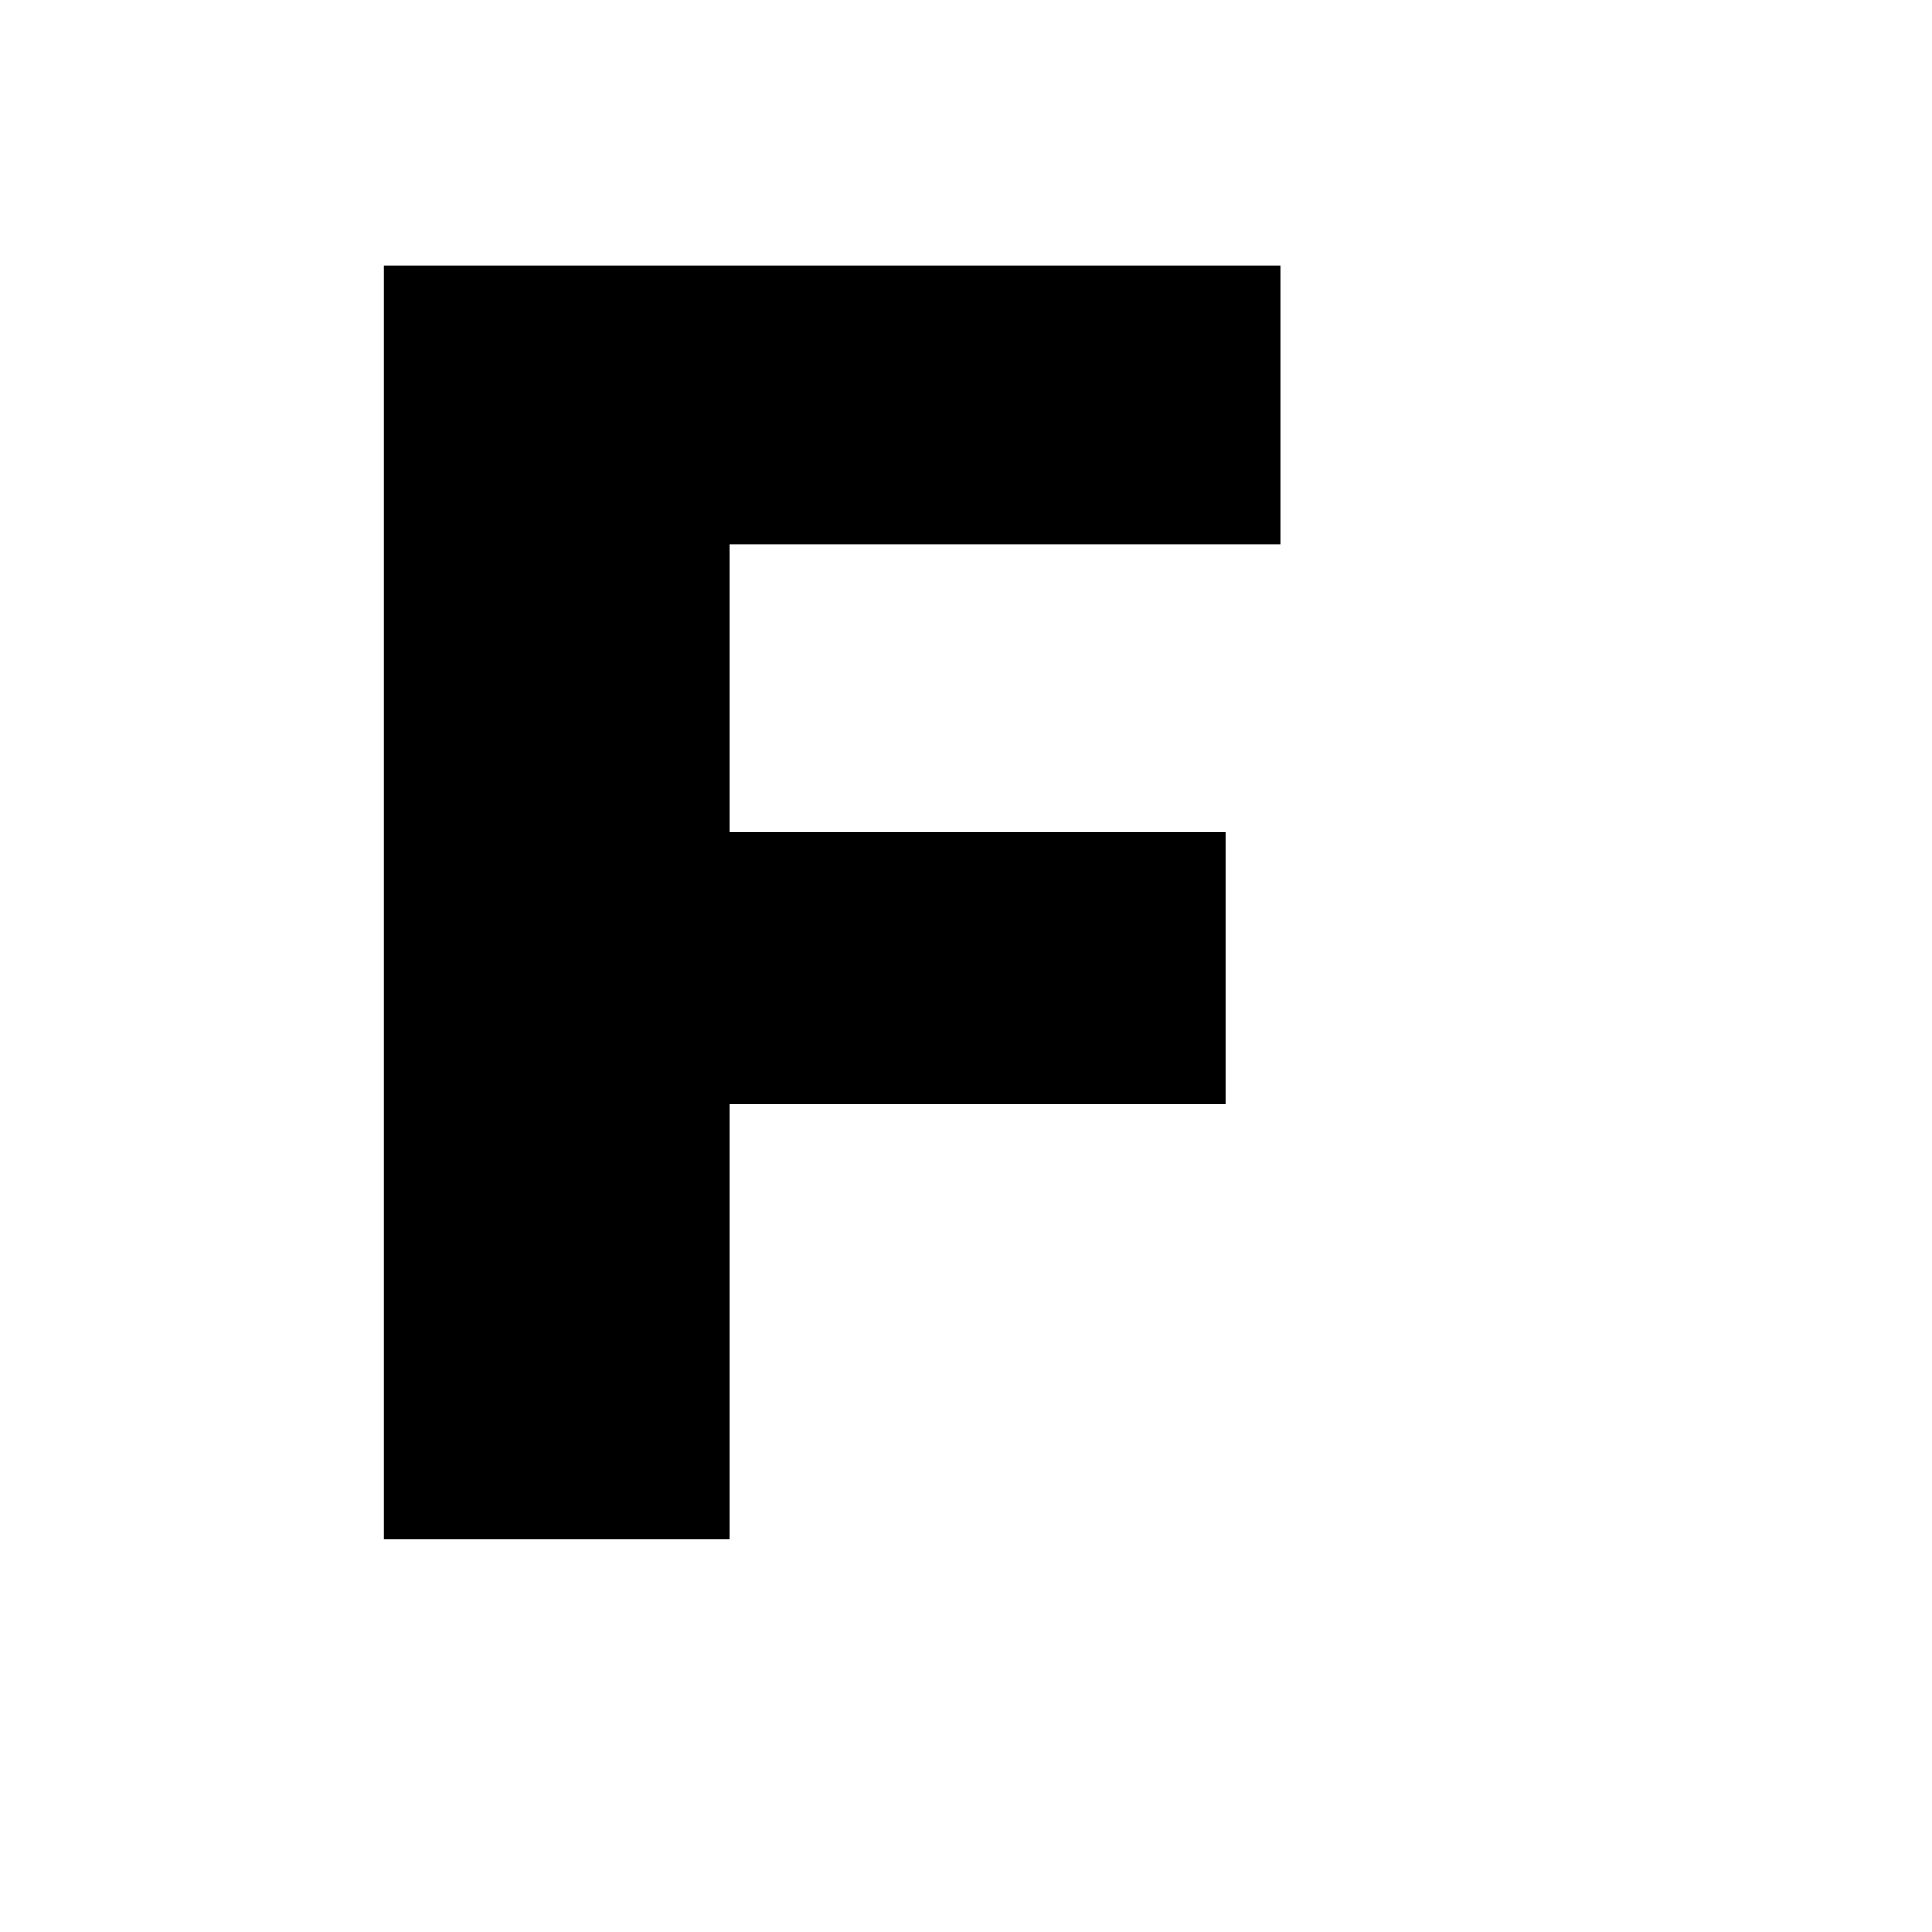
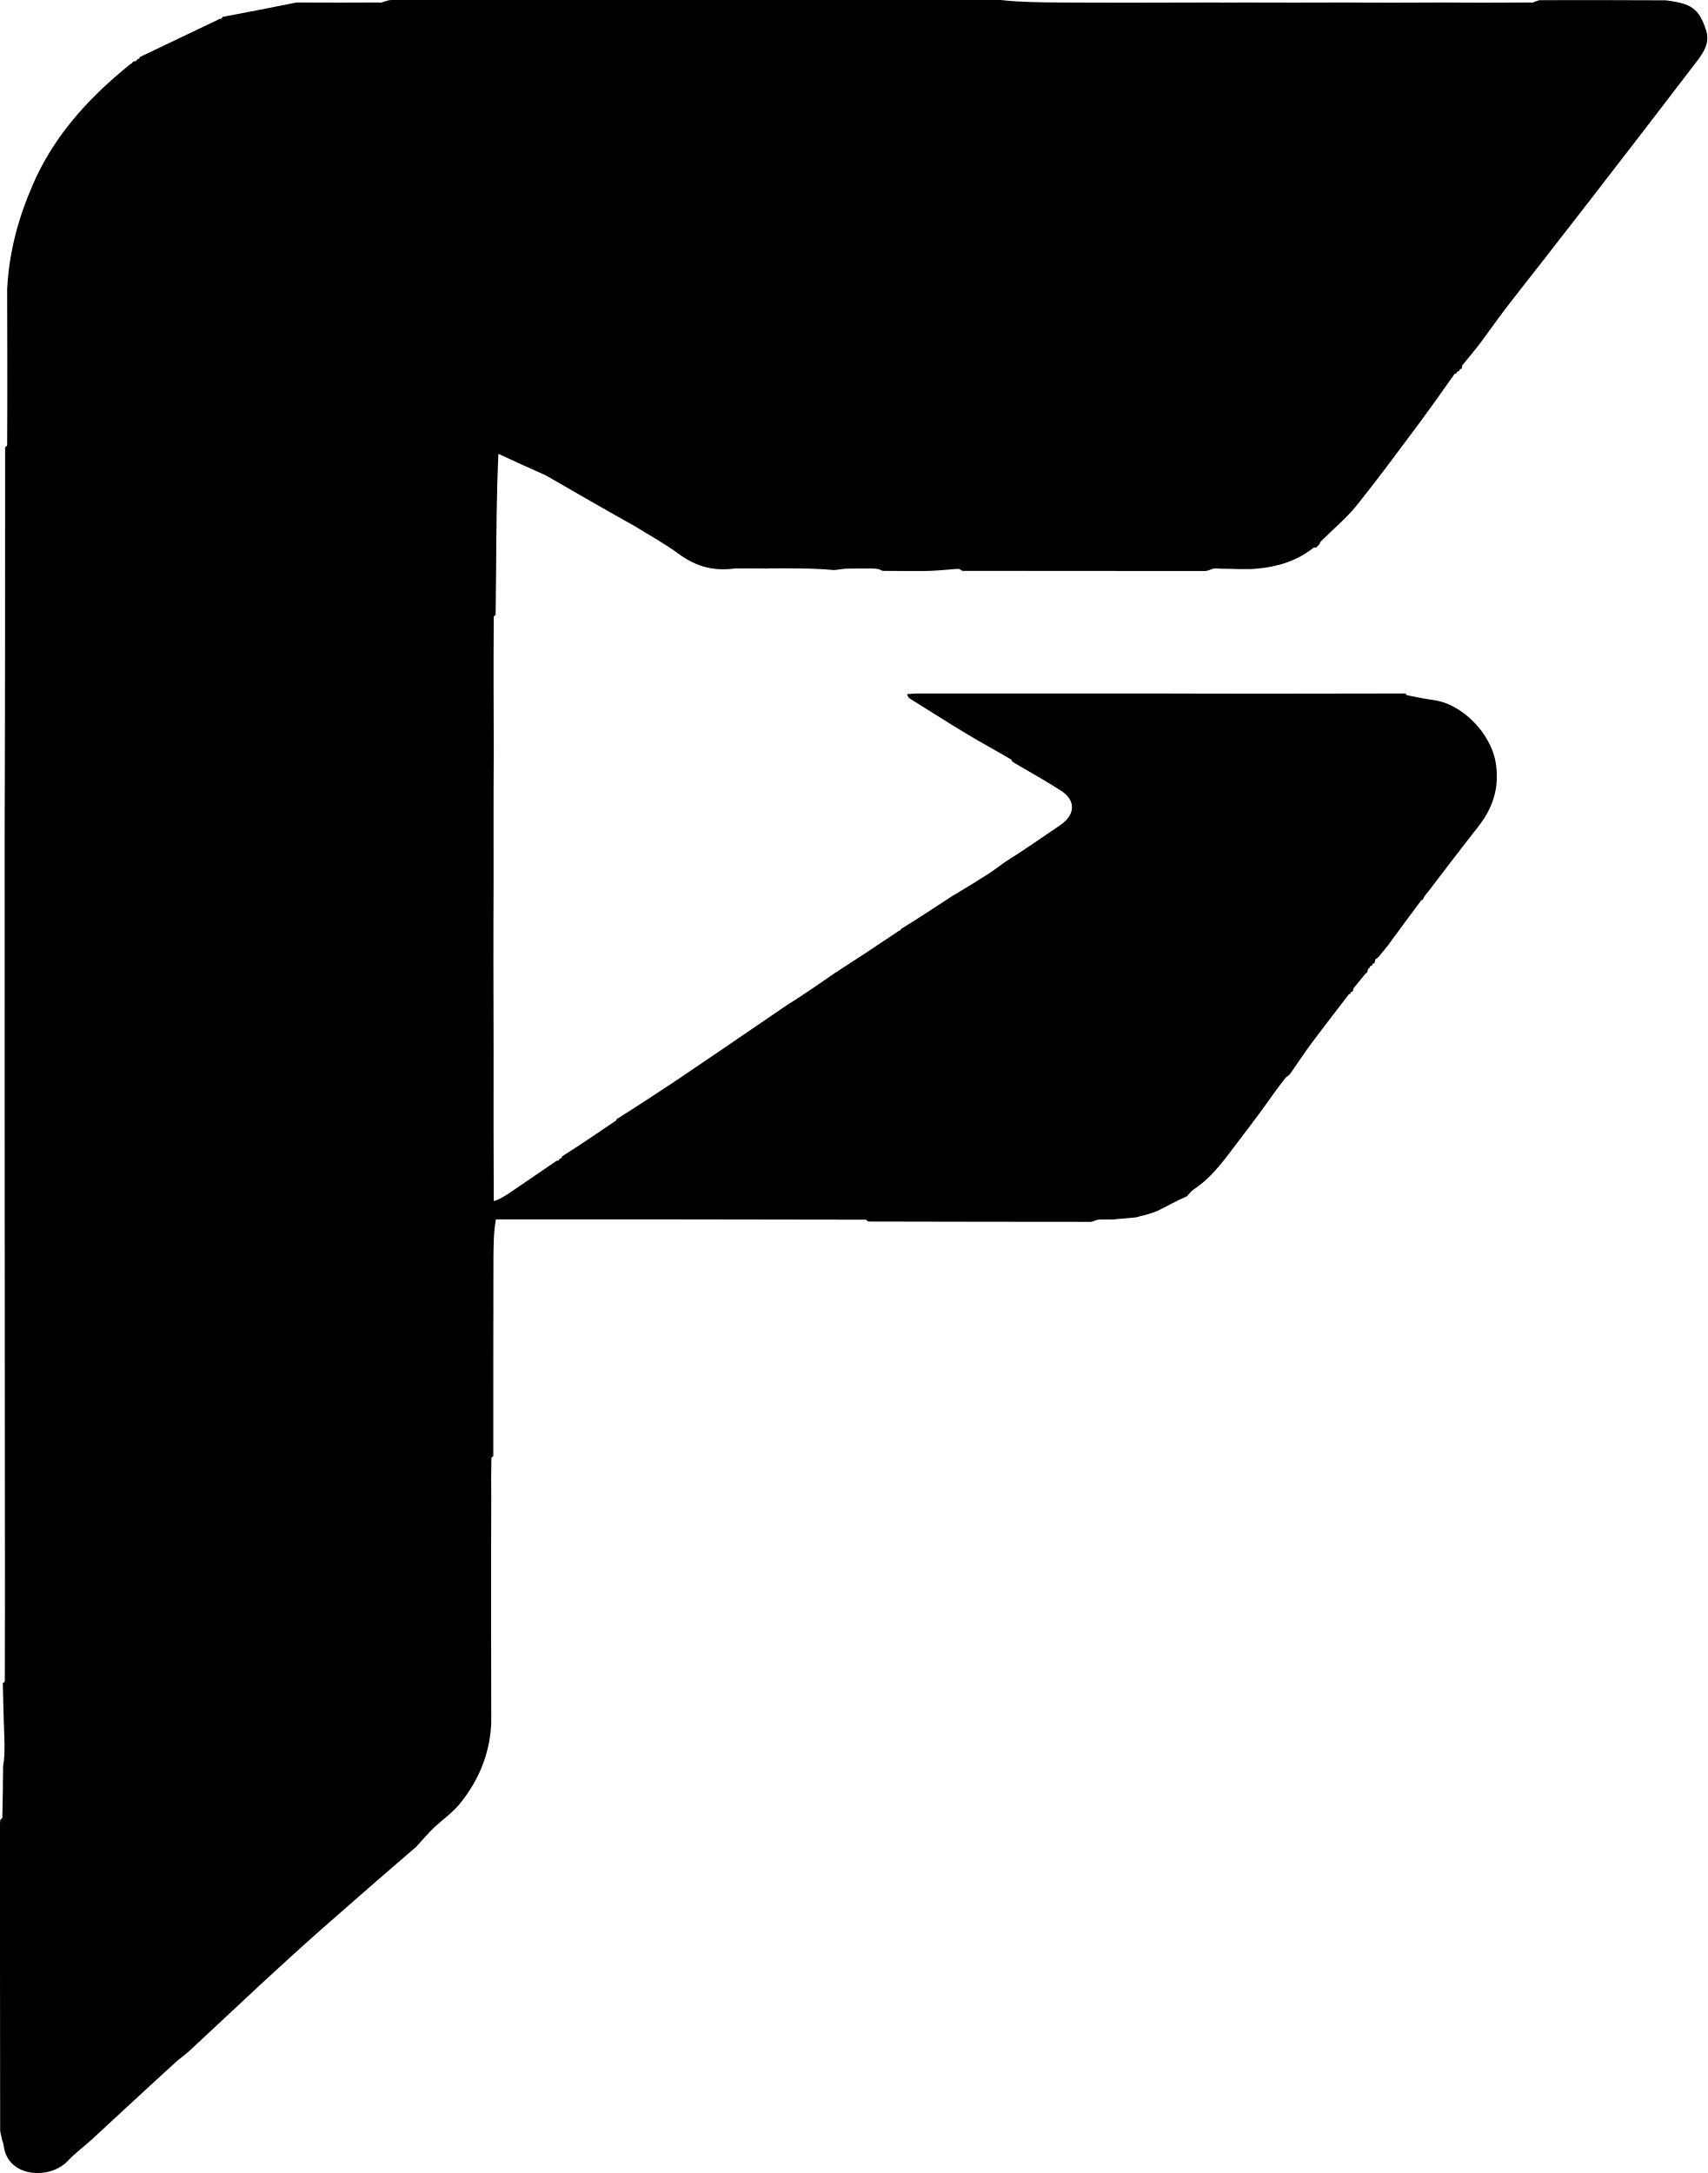
- <svg xmlns="http://www.w3.org/2000/svg" width="64" height="64" viewBox="0 0 64 64" role="img" aria-labelledby="flick-favicon-title">
-   <style>
-     svg { color: #000; }
-     @media (prefers-color-scheme: dark) {
-       svg { color: #fff; }
-     }
-   </style>
-   <text x="10" y="51" fill="currentColor" font-family="Inter Variable, Inter, -apple-system, BlinkMacSystemFont, Segoe UI, sans-serif" font-size="58" font-weight="850" letter-spacing="-0.12em">F</text>
+ <svg xmlns="http://www.w3.org/2000/svg" width="11" height="14" viewBox="0 0 11 14" fill="none">
+   <path d="M9.406 2.379C9.406 2.379 9.407 2.378 9.413 2.377C9.418 2.374 9.419 2.371 9.42 2.355C9.46 2.305 9.502 2.257 9.54 2.206C9.605 2.118 9.668 2.028 9.741 1.935C9.907 1.722 10.074 1.51 10.239 1.296C10.472 0.995 10.705 0.693 10.936 0.39C10.978 0.334 11.018 0.272 10.991 0.193C10.945 0.056 10.901 0.023 10.731 0.002C10.462 0.001 10.193 0 9.923 0.001C9.91 0.001 9.897 0.009 9.876 0.016C9.874 0.016 9.871 0.017 9.855 0.016C9.678 0.017 9.502 0.018 9.311 0.016C9.104 0.017 8.897 0.018 8.675 0.016C8.447 0.017 8.219 0.017 7.979 0.016C7.962 0.017 7.946 0.017 7.916 0.016C7.895 0.017 7.873 0.017 7.837 0.016C7.501 0.017 7.164 0.018 6.813 0.016C6.699 0.015 6.585 0.014 6.464 0.002C6.459 0.001 6.454 0 6.448 0C5.139 -1.52447e-05 3.83 -0 2.52 0C2.502 0 2.484 0.009 2.458 0.016C2.458 0.016 2.451 0.018 2.436 0.016C2.266 0.017 2.095 0.017 1.911 0.016C1.755 0.047 1.599 0.078 1.434 0.109C1.431 0.113 1.429 0.117 1.427 0.121C1.427 0.121 1.426 0.12 1.415 0.122C1.245 0.203 1.076 0.284 0.902 0.367C0.898 0.37 0.897 0.374 0.899 0.379C0.899 0.379 0.898 0.378 0.891 0.379C0.886 0.381 0.884 0.385 0.876 0.393C0.873 0.394 0.87 0.395 0.86 0.396C0.855 0.399 0.853 0.403 0.85 0.407C0.85 0.407 0.849 0.409 0.84 0.413C0.807 0.44 0.774 0.467 0.742 0.495C0.516 0.693 0.328 0.917 0.21 1.193C0.119 1.403 0.059 1.619 0.046 1.862C0.047 2.195 0.048 2.528 0.046 2.868C0.046 2.871 0.045 2.873 0.033 2.882C0.033 3.704 0.033 4.526 0.03 5.361C0.03 6.602 0.03 7.842 0.031 9.082C0.031 9.662 0.033 10.242 0.031 10.83C0.031 10.833 0.031 10.836 0.018 10.844C0.021 10.969 0.024 11.093 0.029 11.231C0.029 11.278 0.03 11.325 0.02 11.38C0.019 11.487 0.018 11.595 0.015 11.71C0.015 11.712 0.015 11.715 0.002 11.724C0.002 11.731 6.80927e-05 11.739 6.66651e-05 11.746C-3.27877e-05 12.405 -0 13.064 0.001 13.723C0.001 13.741 0.009 13.759 0.014 13.789C0.018 13.801 0.023 13.812 0.024 13.825C0.049 14.031 0.323 14.045 0.438 13.921C0.486 13.87 0.545 13.827 0.597 13.779C0.776 13.614 0.955 13.447 1.143 13.276C1.171 13.254 1.199 13.233 1.225 13.209C1.377 13.068 1.527 12.926 1.679 12.785C1.807 12.667 1.936 12.549 2.074 12.427C2.273 12.252 2.472 12.078 2.681 11.899C2.718 11.858 2.754 11.816 2.793 11.778C2.85 11.724 2.917 11.678 2.965 11.618C3.08 11.475 3.151 11.312 3.164 11.12C3.164 11.12 3.163 11.114 3.165 11.1C3.164 10.62 3.163 10.139 3.165 9.646C3.164 9.564 3.164 9.483 3.166 9.395C3.166 9.392 3.166 9.39 3.178 9.381C3.178 8.959 3.178 8.538 3.179 8.102C3.18 8.02 3.18 7.938 3.195 7.856C3.987 7.856 4.778 7.856 5.577 7.858C5.58 7.858 5.583 7.859 5.592 7.87C6.071 7.871 6.549 7.872 7.028 7.872C7.039 7.872 7.05 7.864 7.073 7.858C7.089 7.857 7.106 7.856 7.133 7.857C7.14 7.856 7.147 7.856 7.167 7.857C7.215 7.853 7.262 7.848 7.32 7.843C7.337 7.838 7.354 7.833 7.382 7.827C7.407 7.818 7.434 7.812 7.458 7.801C7.518 7.771 7.576 7.739 7.647 7.707C7.662 7.692 7.674 7.674 7.692 7.662C7.815 7.581 7.895 7.462 7.988 7.34C8.032 7.282 8.077 7.224 8.12 7.165C8.172 7.094 8.221 7.022 8.279 6.948C8.282 6.944 8.285 6.94 8.295 6.934C8.3 6.932 8.302 6.928 8.313 6.917C8.358 6.852 8.402 6.786 8.449 6.722C8.528 6.616 8.61 6.511 8.691 6.405C8.691 6.405 8.69 6.406 8.698 6.404C8.701 6.399 8.703 6.394 8.705 6.39C8.705 6.39 8.706 6.39 8.714 6.389C8.716 6.384 8.717 6.38 8.722 6.365C8.748 6.334 8.773 6.302 8.8 6.27C8.8 6.27 8.799 6.269 8.807 6.268C8.809 6.263 8.81 6.259 8.813 6.247C8.814 6.244 8.814 6.241 8.822 6.237C8.825 6.232 8.827 6.228 8.829 6.223C8.829 6.223 8.83 6.224 8.838 6.222C8.84 6.217 8.843 6.213 8.845 6.208C8.845 6.208 8.846 6.208 8.854 6.207C8.855 6.203 8.857 6.198 8.86 6.186C8.86 6.183 8.86 6.181 8.868 6.176C8.873 6.174 8.876 6.17 8.886 6.16C8.905 6.137 8.924 6.114 8.942 6.091C9.013 5.994 9.084 5.897 9.157 5.8C9.157 5.8 9.157 5.799 9.167 5.796C9.173 5.782 9.18 5.768 9.197 5.75C9.305 5.609 9.412 5.468 9.522 5.328C9.617 5.208 9.66 5.079 9.638 4.924C9.608 4.718 9.413 4.535 9.241 4.511C9.182 4.503 9.123 4.491 9.064 4.479C9.064 4.479 9.062 4.479 9.055 4.468C8.519 4.469 7.984 4.47 7.434 4.468C6.924 4.468 6.415 4.468 5.905 4.468C5.884 4.468 5.864 4.471 5.844 4.472C5.845 4.479 5.847 4.486 5.858 4.498C5.98 4.574 6.101 4.652 6.224 4.726C6.319 4.783 6.417 4.836 6.514 4.893C6.514 4.893 6.516 4.892 6.517 4.899C6.519 4.904 6.523 4.907 6.536 4.916C6.637 4.975 6.739 5.032 6.837 5.095C6.933 5.158 6.928 5.25 6.831 5.316C6.715 5.395 6.6 5.475 6.473 5.555C6.439 5.579 6.406 5.605 6.371 5.628C6.296 5.676 6.22 5.723 6.135 5.773C6.029 5.842 5.924 5.912 5.81 5.982C5.806 5.985 5.803 5.989 5.801 5.993C5.801 5.993 5.8 5.994 5.79 5.998C5.655 6.089 5.519 6.179 5.374 6.272C5.274 6.342 5.173 6.411 5.062 6.481C5.014 6.514 4.965 6.547 4.917 6.58C4.731 6.707 4.544 6.835 4.348 6.967C4.227 7.047 4.106 7.127 3.978 7.207C3.973 7.21 3.971 7.214 3.969 7.219C3.969 7.219 3.968 7.221 3.959 7.226C3.85 7.3 3.74 7.375 3.623 7.449C3.62 7.454 3.618 7.458 3.614 7.463C3.614 7.463 3.614 7.464 3.607 7.466C3.602 7.469 3.599 7.473 3.599 7.478C3.599 7.478 3.598 7.478 3.587 7.478C3.491 7.544 3.395 7.609 3.291 7.68C3.255 7.704 3.219 7.728 3.181 7.738C3.18 7.424 3.179 7.111 3.18 6.783C3.179 6.413 3.178 6.042 3.18 5.659C3.18 5.392 3.179 5.125 3.181 4.844C3.18 4.556 3.179 4.269 3.181 3.975C3.181 3.975 3.18 3.969 3.193 3.963C3.194 3.875 3.195 3.786 3.196 3.698C3.198 3.439 3.199 3.18 3.211 2.924C3.308 2.969 3.406 3.014 3.515 3.062C3.704 3.171 3.893 3.28 4.093 3.392C4.185 3.449 4.282 3.502 4.369 3.566C4.474 3.644 4.586 3.682 4.731 3.663C4.799 3.662 4.867 3.661 4.945 3.663C4.951 3.662 4.958 3.661 4.978 3.662C5.021 3.662 5.063 3.661 5.12 3.662C5.203 3.663 5.285 3.664 5.374 3.673C5.393 3.671 5.412 3.668 5.445 3.664C5.503 3.663 5.56 3.662 5.63 3.663C5.646 3.664 5.663 3.665 5.686 3.678C5.777 3.678 5.867 3.68 5.957 3.679C6.025 3.678 6.092 3.671 6.17 3.665C6.177 3.665 6.184 3.666 6.199 3.678C6.72 3.678 7.242 3.679 7.764 3.679C7.777 3.679 7.791 3.672 7.815 3.664C7.822 3.663 7.829 3.662 7.844 3.663C7.844 3.663 7.851 3.662 7.866 3.664C7.945 3.664 8.025 3.671 8.104 3.663C8.233 3.651 8.356 3.614 8.465 3.527C8.465 3.527 8.472 3.526 8.48 3.528C8.483 3.524 8.486 3.519 8.498 3.51C8.503 3.501 8.506 3.491 8.513 3.485C8.589 3.409 8.673 3.34 8.74 3.257C8.876 3.088 9.005 2.912 9.135 2.738C9.216 2.629 9.294 2.519 9.372 2.408C9.372 2.408 9.373 2.409 9.381 2.407C9.384 2.402 9.386 2.398 9.39 2.394C9.39 2.394 9.39 2.393 9.397 2.392C9.402 2.389 9.404 2.384 9.406 2.379Z" fill="currentColor" />
</svg>
